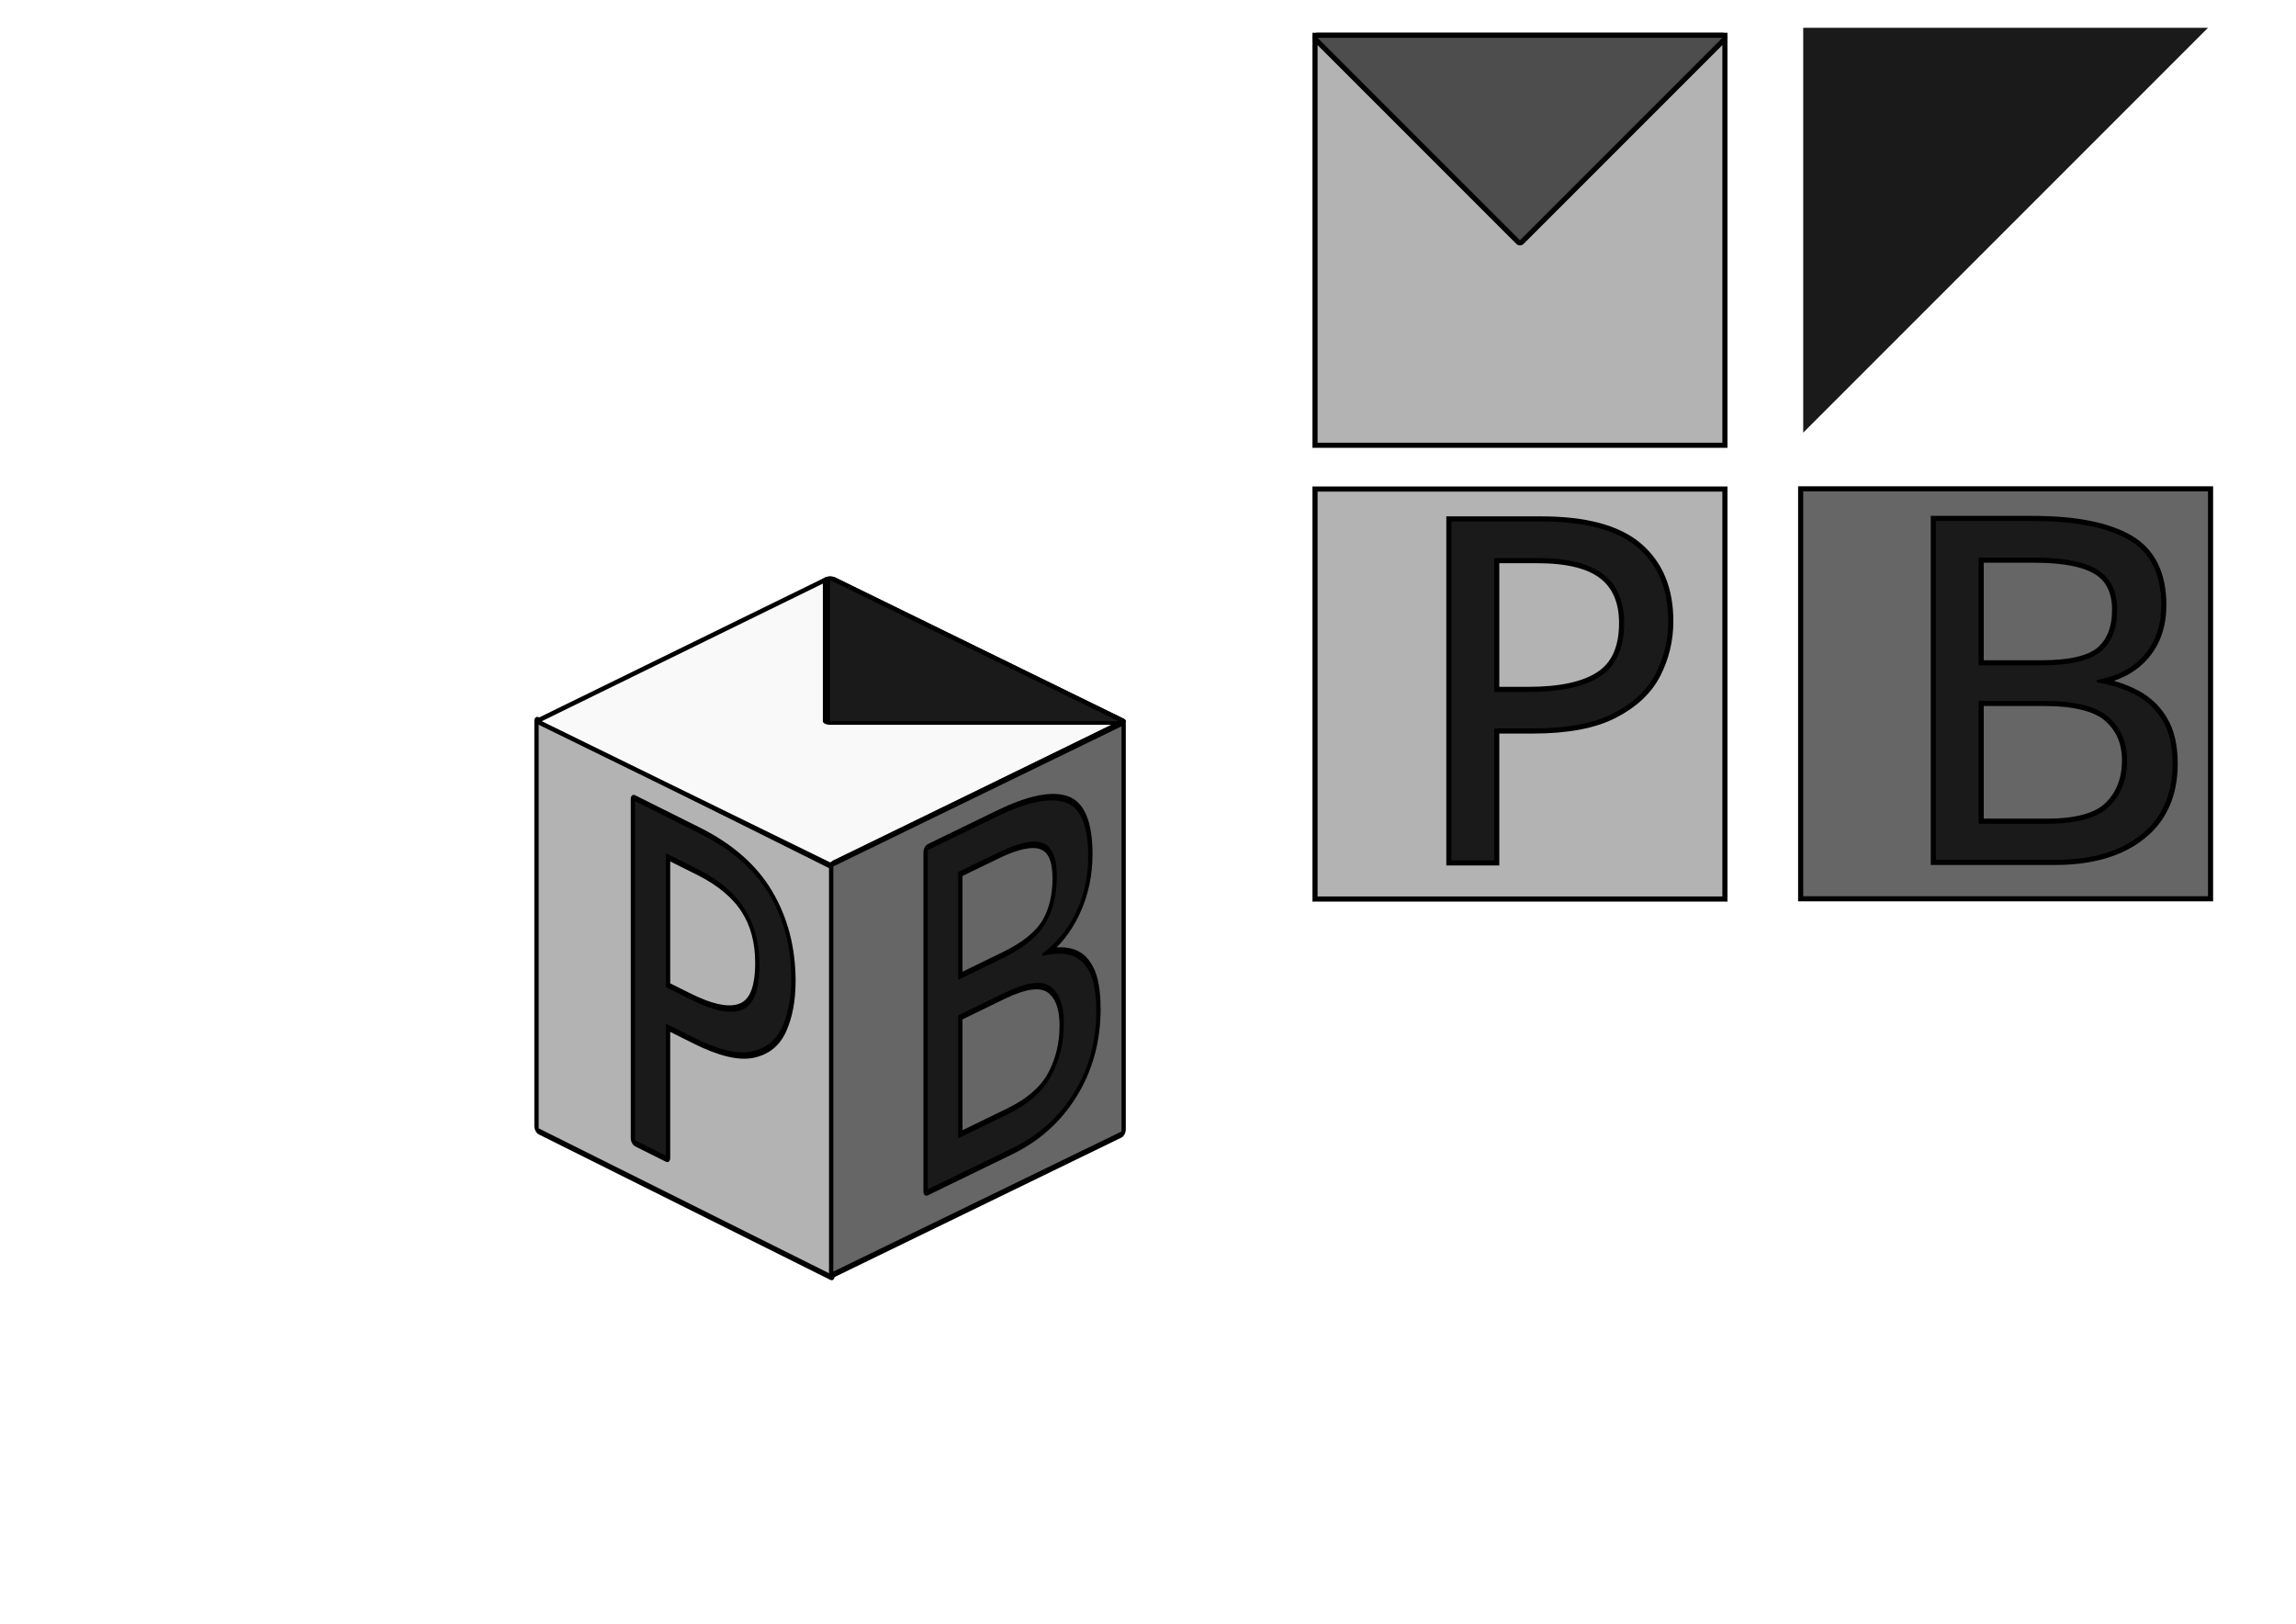
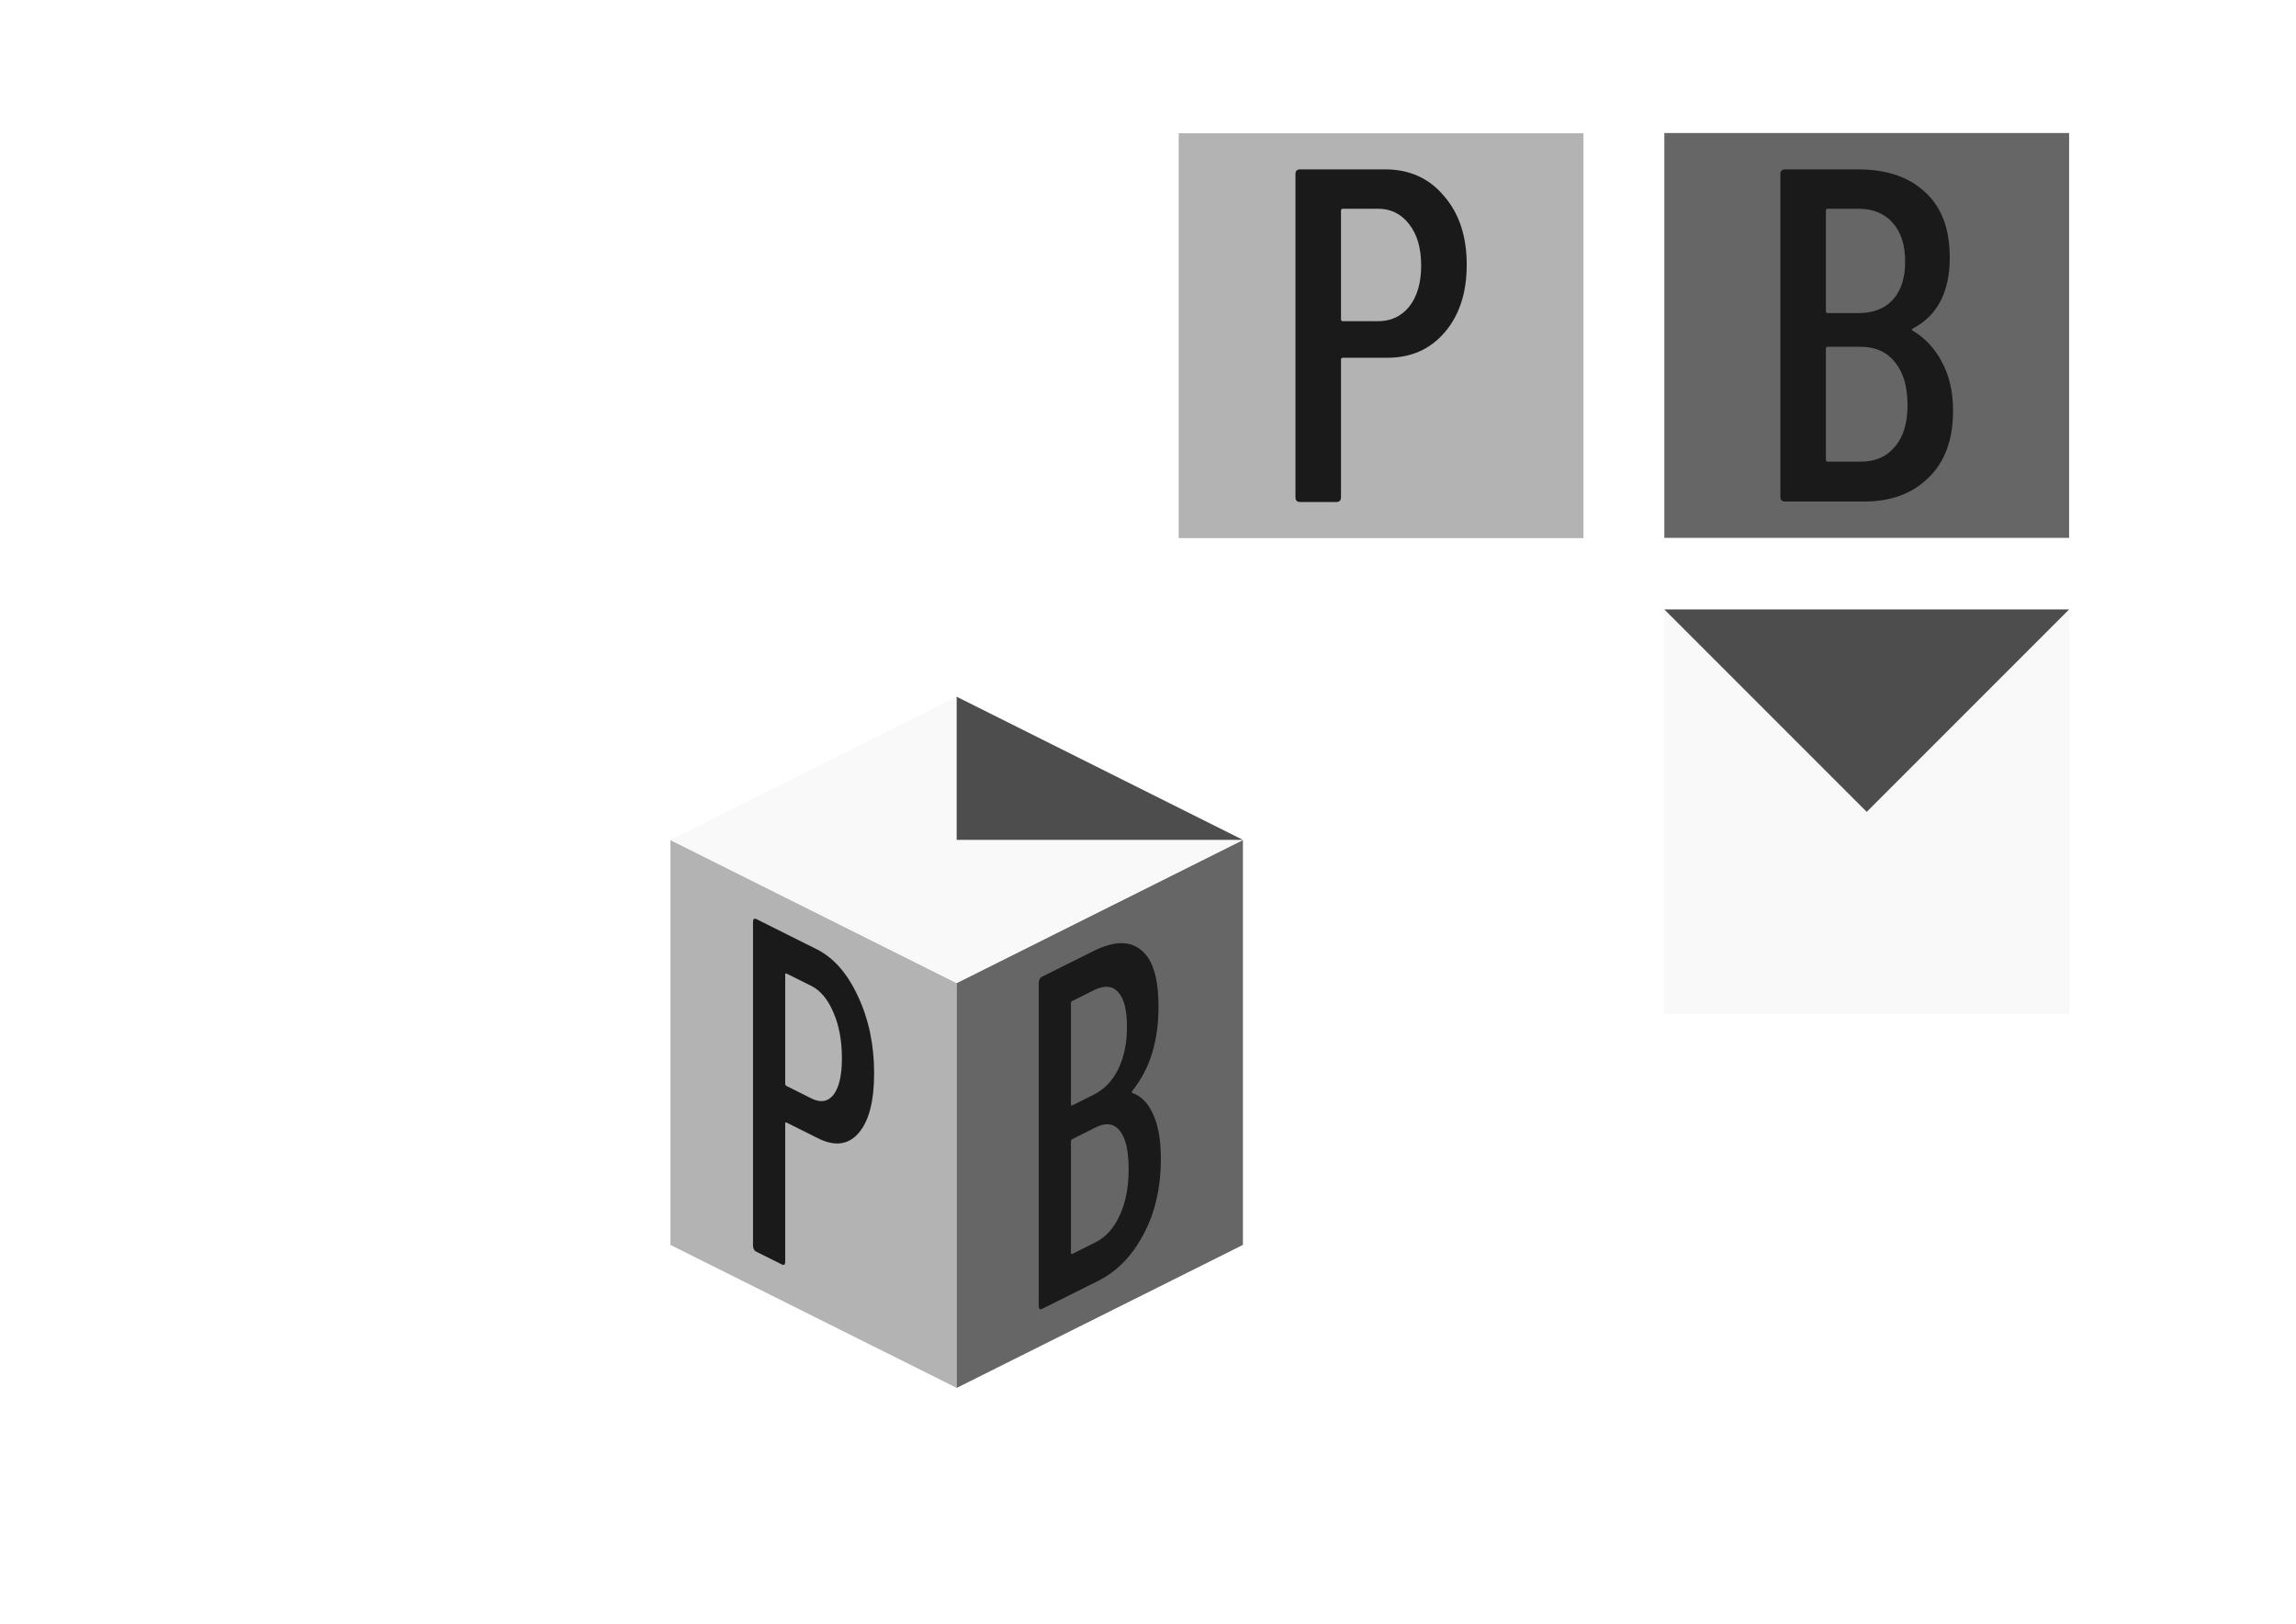
- <svg xmlns="http://www.w3.org/2000/svg" width="1122.52" height="793.701" viewBox="0 0 297 210" version="1.1" id="svg5">
+ <svg xmlns="http://www.w3.org/2000/svg" xmlns:xlink="http://www.w3.org/1999/xlink" width="1122.52" height="793.701" viewBox="0 0 297 210" version="1.1" id="svg5">
  <defs id="defs2">
    <mask maskUnits="userSpaceOnUse" id="mask2">
      <rect style="fill:#f9f9f9;stroke:none;stroke-width:0.548;stroke-linecap:round;stroke-dasharray:none;stroke-dashoffset:0;stroke-opacity:1;paint-order:stroke fill markers" id="rect3" width="78.827" height="79.077" x="-86.031" y="-349.418" transform="rotate(135.1941)" />
    </mask>
    <mask maskUnits="userSpaceOnUse" id="mask3">
      <rect style="fill:#f9f9f9;stroke:none;stroke-width:0.51;stroke-linecap:round;stroke-dasharray:none;stroke-dashoffset:0;stroke-opacity:1;paint-order:stroke fill markers" id="rect4" width="26.458" height="52.917" x="199.187" y="78.542" />
    </mask>
    <mask maskUnits="userSpaceOnUse" id="mask2-2">
      <rect style="fill:#f9f9f9;stroke:none;stroke-width:0.548;stroke-linecap:round;stroke-dasharray:none;stroke-dashoffset:0;stroke-opacity:1;paint-order:stroke fill markers" id="rect3-4" width="78.827" height="79.077" x="-86.031" y="-349.418" transform="rotate(135.1941)" />
    </mask>
    <mask maskUnits="userSpaceOnUse" id="mask3-5">
      <rect style="fill:#f9f9f9;stroke:none;stroke-width:0.51;stroke-linecap:round;stroke-dasharray:none;stroke-dashoffset:0;stroke-opacity:1;paint-order:stroke fill markers" id="rect4-5" width="26.458" height="52.917" x="199.187" y="78.542" />
    </mask>
    <mask maskUnits="userSpaceOnUse" id="mask2-4">
      <rect style="fill:#f9f9f9;stroke:none;stroke-width:0.548;stroke-linecap:round;stroke-dasharray:none;stroke-dashoffset:0;stroke-opacity:1;paint-order:stroke fill markers" id="rect3-5" width="78.827" height="79.077" x="-86.031" y="-349.418" transform="rotate(135.1941)" />
    </mask>
    <mask maskUnits="userSpaceOnUse" id="mask3-2">
      <rect style="fill:#f9f9f9;stroke:none;stroke-width:0.51;stroke-linecap:round;stroke-dasharray:none;stroke-dashoffset:0;stroke-opacity:1;paint-order:stroke fill markers" id="rect4-9" width="26.458" height="52.917" x="199.187" y="78.542" />
    </mask>
  </defs>
  <g id="layer1">
-     <g id="g7">
+     <g id="g7" transform="translate(-0.730472,-127.9265)">
      <rect style="fill:#b3b3b3;fill-opacity:1;stroke:#000000;stroke-width:1.323;stroke-linecap:round;stroke-dasharray:none;stroke-dashoffset:0;stroke-opacity:1;paint-order:stroke fill markers" id="rect238-0-1" width="52.362" height="52.362" x="170.435" y="63.581" />
      <text xml:space="preserve" style="font-weight:500;font-stretch:condensed;font-size:61.372px;font-family:'Barlow Condensed';-inkscape-font-specification:'Barlow Condensed,  Medium Condensed';font-variant-numeric:proportional-nums;fill:#1a1a1a;fill-opacity:1;stroke:#000000;stroke-width:1.323;stroke-linecap:round;stroke-dasharray:none;stroke-opacity:1;paint-order:stroke fill markers" x="181.795" y="111.273" id="text2">
        <tspan id="tspan2" style="fill:#1a1a1a;stroke:#000000;stroke-width:1.323;stroke-dasharray:none;stroke-opacity:1" x="181.795" y="111.273">P</tspan>
      </text>
    </g>
-     <g id="g7-6" transform="matrix(0.7203273,0.3593924,0,1.000572,-53.08938,-31.33018)" style="stroke-width:1.555;stroke-linejoin:round;stroke-dasharray:none">
+     <g id="g7-6" transform="matrix(0.7203273,0.3593924,0,1.000572,-60.75933,-203.6638)" style="stroke-width:1.555;stroke-linejoin:round;stroke-dasharray:none">
      <rect style="fill:#b3b3b3;fill-opacity:1;stroke:#000000;stroke-width:1.555;stroke-linecap:round;stroke-linejoin:round;stroke-dasharray:none;stroke-dashoffset:0;stroke-opacity:1;paint-order:stroke fill markers" id="rect238-0-1-9" width="52.362" height="52.362" x="170.435" y="63.581" />
      <text xml:space="preserve" style="font-weight:500;font-stretch:condensed;font-size:61.372px;font-family:'Barlow Condensed';-inkscape-font-specification:'Barlow Condensed,  Medium Condensed';font-variant-numeric:proportional-nums;fill:#1a1a1a;fill-opacity:1;stroke:#000000;stroke-width:1.555;stroke-linecap:round;stroke-linejoin:round;stroke-dasharray:none;stroke-opacity:1;paint-order:stroke fill markers" x="181.795" y="111.273" id="text2-3">
        <tspan id="tspan2-0" style="fill:#1a1a1a;stroke:#000000;stroke-width:1.555;stroke-linejoin:round;stroke-dasharray:none;stroke-opacity:1" x="181.795" y="111.273">P</tspan>
      </text>
    </g>
-     <g id="rect238-0-1-5-3" style="stroke-width:1.323;stroke-dasharray:none;stroke:#000000;stroke-opacity:1">
+     <g id="rect238-0-1-5-3" style="stroke:#000000;stroke-width:1.323;stroke-dasharray:none;stroke-opacity:1" transform="translate(-0.730472,-127.9265)">
      <g id="g6">
        <rect style="fill:#b3b3b3;fill-opacity:1;stroke:#000000;stroke-width:1.323;stroke-linecap:round;stroke-dasharray:none;stroke-dashoffset:0;stroke-opacity:1;paint-order:stroke fill markers" id="rect238-0-1-5" width="52.362" height="52.362" x="170.435" y="4.896" />
-         <path style="color:#000000;fill:#4d4d4d;stroke:#000000;stroke-width:1.323;stroke-linecap:butt;stroke-dasharray:none;stroke-opacity:1;paint-order:stroke fill markers;stroke-linejoin:round" d="m 170.435,4.896 h 52.362 l -26.181,26.181 v 0 z" id="path6" />
+         <path style="color:#000000;fill:#4d4d4d;stroke:#000000;stroke-width:1.323;stroke-linecap:butt;stroke-linejoin:round;stroke-dasharray:none;stroke-opacity:1;paint-order:stroke fill markers" d="m 170.435,4.896 h 52.362 l -26.181,26.181 v 0 z" id="path6" />
      </g>
    </g>
-     <g id="rect238-0-1-5-3-1" style="stroke:#000000;stroke-width:1.323;stroke-dasharray:none;stroke-opacity:1" transform="matrix(0.7123801,0.3486612,-0.7123801,0.3486612,-10.54305,14.4183)">
+     <g id="rect238-0-1-5-3-4" style="stroke:none;stroke-width:1.323;stroke-dasharray:none;stroke-opacity:1" transform="translate(44.85351,73.92318)">
+       <g id="g6-2" style="stroke:none">
+         <rect style="fill:#f9f9f9;fill-opacity:1;stroke:none;stroke-width:1.323;stroke-linecap:round;stroke-dasharray:none;stroke-dashoffset:0;stroke-opacity:1;paint-order:stroke fill markers" id="rect238-0-1-5-2" width="52.362" height="52.362" x="170.435" y="4.896" />
+         <path style="color:#000000;fill:#4d4d4d;stroke:none;stroke-width:1.323;stroke-linecap:butt;stroke-linejoin:round;stroke-dasharray:none;stroke-opacity:1;paint-order:stroke fill markers" d="m 170.435,4.896 h 52.362 l -26.181,26.181 v 0 z" id="path6-7" />
+       </g>
+     </g>
+     <g id="rect238-0-1-5-3-1" style="stroke:#000000;stroke-width:1.323;stroke-dasharray:none;stroke-opacity:1" transform="matrix(0.7123801,0.3486612,-0.7123801,0.3486612,-18.21301,-157.9153)">
      <g id="g6-1" style="fill:#f9f9f9;stroke-width:1.877;stroke-linejoin:round;stroke-dasharray:none" transform="translate(-0.758855,-0.758855)">
        <rect style="fill:#f9f9f9;fill-opacity:1;stroke:#000000;stroke-width:1.877;stroke-linecap:round;stroke-linejoin:round;stroke-dasharray:none;stroke-dashoffset:0;stroke-opacity:1;paint-order:stroke fill markers" id="rect238-0-1-5-1" width="52.362" height="52.362" x="170.435" y="4.896" />
        <path style="color:#000000;fill:#1a1a1a;stroke:#000000;stroke-width:1.877;stroke-linecap:butt;stroke-linejoin:round;stroke-dasharray:none;stroke-opacity:1;paint-order:stroke fill markers" d="m 170.435,4.896 h 52.362 l -26.181,26.181 v 0 z" id="path6-6" />
      </g>
    </g>
-     <g id="g8">
+     <g id="g8" transform="translate(-0.730472,-127.9265)">
      <rect style="fill:#666666;fill-opacity:1;stroke:#000000;stroke-width:1.323;stroke-linecap:round;stroke-dasharray:none;stroke-dashoffset:0;stroke-opacity:1;paint-order:stroke fill markers" id="rect238-0-1-3" width="52.362" height="52.362" x="233.255" y="63.55" />
      <text xml:space="preserve" style="font-weight:500;font-stretch:condensed;font-size:61.372px;font-family:'Barlow Condensed';-inkscape-font-specification:'Barlow Condensed,  Medium Condensed';font-variant-numeric:proportional-nums;fill:#1a1a1a;fill-opacity:1;stroke:#000000;stroke-width:1.323;stroke-linecap:round;stroke-dasharray:none;stroke-opacity:1;paint-order:stroke fill markers" x="244.461" y="111.211" id="text3">
        <tspan id="tspan3" style="fill:#1a1a1a;stroke:#000000;stroke-width:1.323;stroke-dasharray:none;stroke-opacity:1" x="244.461" y="111.211">B</tspan>
      </text>
    </g>
-     <g id="g8-3" transform="matrix(0.711898,-0.346029,0,1.000741,-58.25977,129.1757)" style="stroke-width:1.567;stroke-linejoin:round;stroke-dasharray:none">
+     <g id="g8-3" transform="matrix(0.711898,-0.346029,0,1.000741,-65.92973,-43.15792)" style="stroke-width:1.567;stroke-linejoin:round;stroke-dasharray:none">
      <rect style="fill:#666666;fill-opacity:1;stroke:#000000;stroke-width:1.567;stroke-linecap:round;stroke-linejoin:round;stroke-dasharray:none;stroke-dashoffset:0;stroke-opacity:1;paint-order:stroke fill markers" id="rect238-0-1-3-0" width="52.362" height="52.362" x="233.255" y="63.55" />
      <text xml:space="preserve" style="font-weight:500;font-stretch:condensed;font-size:61.372px;font-family:'Barlow Condensed';-inkscape-font-specification:'Barlow Condensed,  Medium Condensed';font-variant-numeric:proportional-nums;fill:#1a1a1a;fill-opacity:1;stroke:#000000;stroke-width:1.567;stroke-linecap:round;stroke-linejoin:round;stroke-dasharray:none;stroke-opacity:1;paint-order:stroke fill markers" x="244.461" y="111.211" id="text3-3">
        <tspan id="tspan3-3" style="fill:#1a1a1a;stroke:#000000;stroke-width:1.567;stroke-linejoin:round;stroke-dasharray:none;stroke-opacity:1" x="244.461" y="111.211">B</tspan>
      </text>
    </g>
-     <path style="color:#000000;fill:#1a1a1a;stroke-width:1.323;stroke-linecap:round;stroke-dasharray:none;paint-order:stroke fill markers" d="m 233.255,3.596 h 52.362 L 259.436,29.777 233.255,55.958 Z" id="path6-4" />
+     <path style="color:#000000;fill:#1a1a1a;stroke-width:1.323;stroke-linecap:round;stroke-dasharray:none;paint-order:stroke fill markers" d="m 232.524,-124.331 h 52.362 l -26.181,26.181 -26.181,26.181 z" id="path6-4" />
+     <use x="0" y="0" xlink:href="#g7" id="use1" />
+     <g id="g7-2" transform="translate(-17.96591,-46.34693)" style="stroke:none">
+       <rect style="fill:#b3b3b3;fill-opacity:1;stroke:none;stroke-width:1.323;stroke-linecap:round;stroke-dasharray:none;stroke-dashoffset:0;stroke-opacity:1;paint-order:stroke fill markers" id="rect238-0-1-6" width="52.362" height="52.362" x="170.435" y="63.581" />
+       <path d="m 197.138,68.251 q 4.726,0 7.61,3.437 2.946,3.375 2.946,8.899 0,5.401 -2.823,8.715 -2.823,3.314 -7.426,3.314 h -5.769 q -0.245,0 -0.245,0.245 V 110.659 q 0,0.614 -0.614,0.614 h -4.664 q -0.614,0 -0.614,-0.614 V 68.864 q 0,-0.614 0.614,-0.614 z m -0.921,19.639 q 2.516,0 4.051,-1.903 1.534,-1.964 1.534,-5.278 0,-3.375 -1.534,-5.339 -1.534,-2.025 -4.051,-2.025 h -4.542 q -0.245,0 -0.245,0.245 v 14.054 q 0,0.245 0.245,0.245 z" id="text2-34" style="-inkscape-font-specification:'Barlow Condensed,  Medium Condensed';fill:#1a1a1a;stroke-width:1.323;stroke-linecap:round;paint-order:stroke fill markers" aria-label="P" />
+     </g>
+     <g id="g8-6" transform="translate(-17.96591,-46.34693)" style="stroke:none">
+       <rect style="fill:#666666;fill-opacity:1;stroke:none;stroke-width:1.323;stroke-linecap:round;stroke-dasharray:none;stroke-dashoffset:0;stroke-opacity:1;paint-order:stroke fill markers" id="rect238-0-1-3-4" width="52.362" height="52.362" x="233.255" y="63.55" />
+       <path d="m 270.606,99.489 q 0,5.585 -3.191,8.654 -3.13,3.069 -8.285,3.069 h -10.249 q -0.614,0 -0.614,-0.614 V 68.864 q 0,-0.614 0.614,-0.614 h 9.39 q 5.585,0 8.715,2.946 3.191,2.885 3.191,8.469 0,6.628 -4.726,9.144 -0.307,0.184 -0.061,0.307 2.455,1.473 3.805,4.112 1.412,2.639 1.412,6.26 z M 254.403,73.344 q -0.245,0 -0.245,0.245 v 13.011 q 0,0.245 0.245,0.245 h 3.928 q 2.885,0 4.48,-1.718 1.596,-1.78 1.596,-4.91 0,-3.253 -1.596,-5.033 -1.596,-1.841 -4.48,-1.841 z m 4.235,32.711 q 2.823,0 4.419,-1.903 1.657,-1.903 1.657,-5.401 0,-3.56 -1.596,-5.524 -1.596,-2.025 -4.419,-2.025 h -4.296 q -0.245,0 -0.245,0.245 v 14.361 q 0,0.245 0.245,0.245 z" id="text3-39" style="font-weight:500;font-stretch:condensed;font-size:61.372px;font-family:'Barlow Condensed';-inkscape-font-specification:'Barlow Condensed,  Medium Condensed';font-variant-numeric:proportional-nums;fill:#1a1a1a;stroke-width:1.323;stroke-linecap:round;paint-order:stroke fill markers" aria-label="B" />
+     </g>
+     <g id="g4" transform="translate(59.89871,13.1485)">
+       <use x="0" y="0" xlink:href="#g7-2" id="use2" transform="matrix(0.7071073,0.3531191,0,1,-80.9852,24.42694)" />
+       <use x="0" y="0" xlink:href="#g8-6" id="use3" transform="matrix(0.7071073,-0.3531634,0,1,-88.37961,172.8197)" />
+       <use x="0" y="0" xlink:href="#rect238-0-1-5-3-4" id="use4" transform="matrix(0.7071068,0.3535534,-0.7071068,0.3535534,-32.6461,-27.01796)" />
+     </g>
  </g>
</svg>
